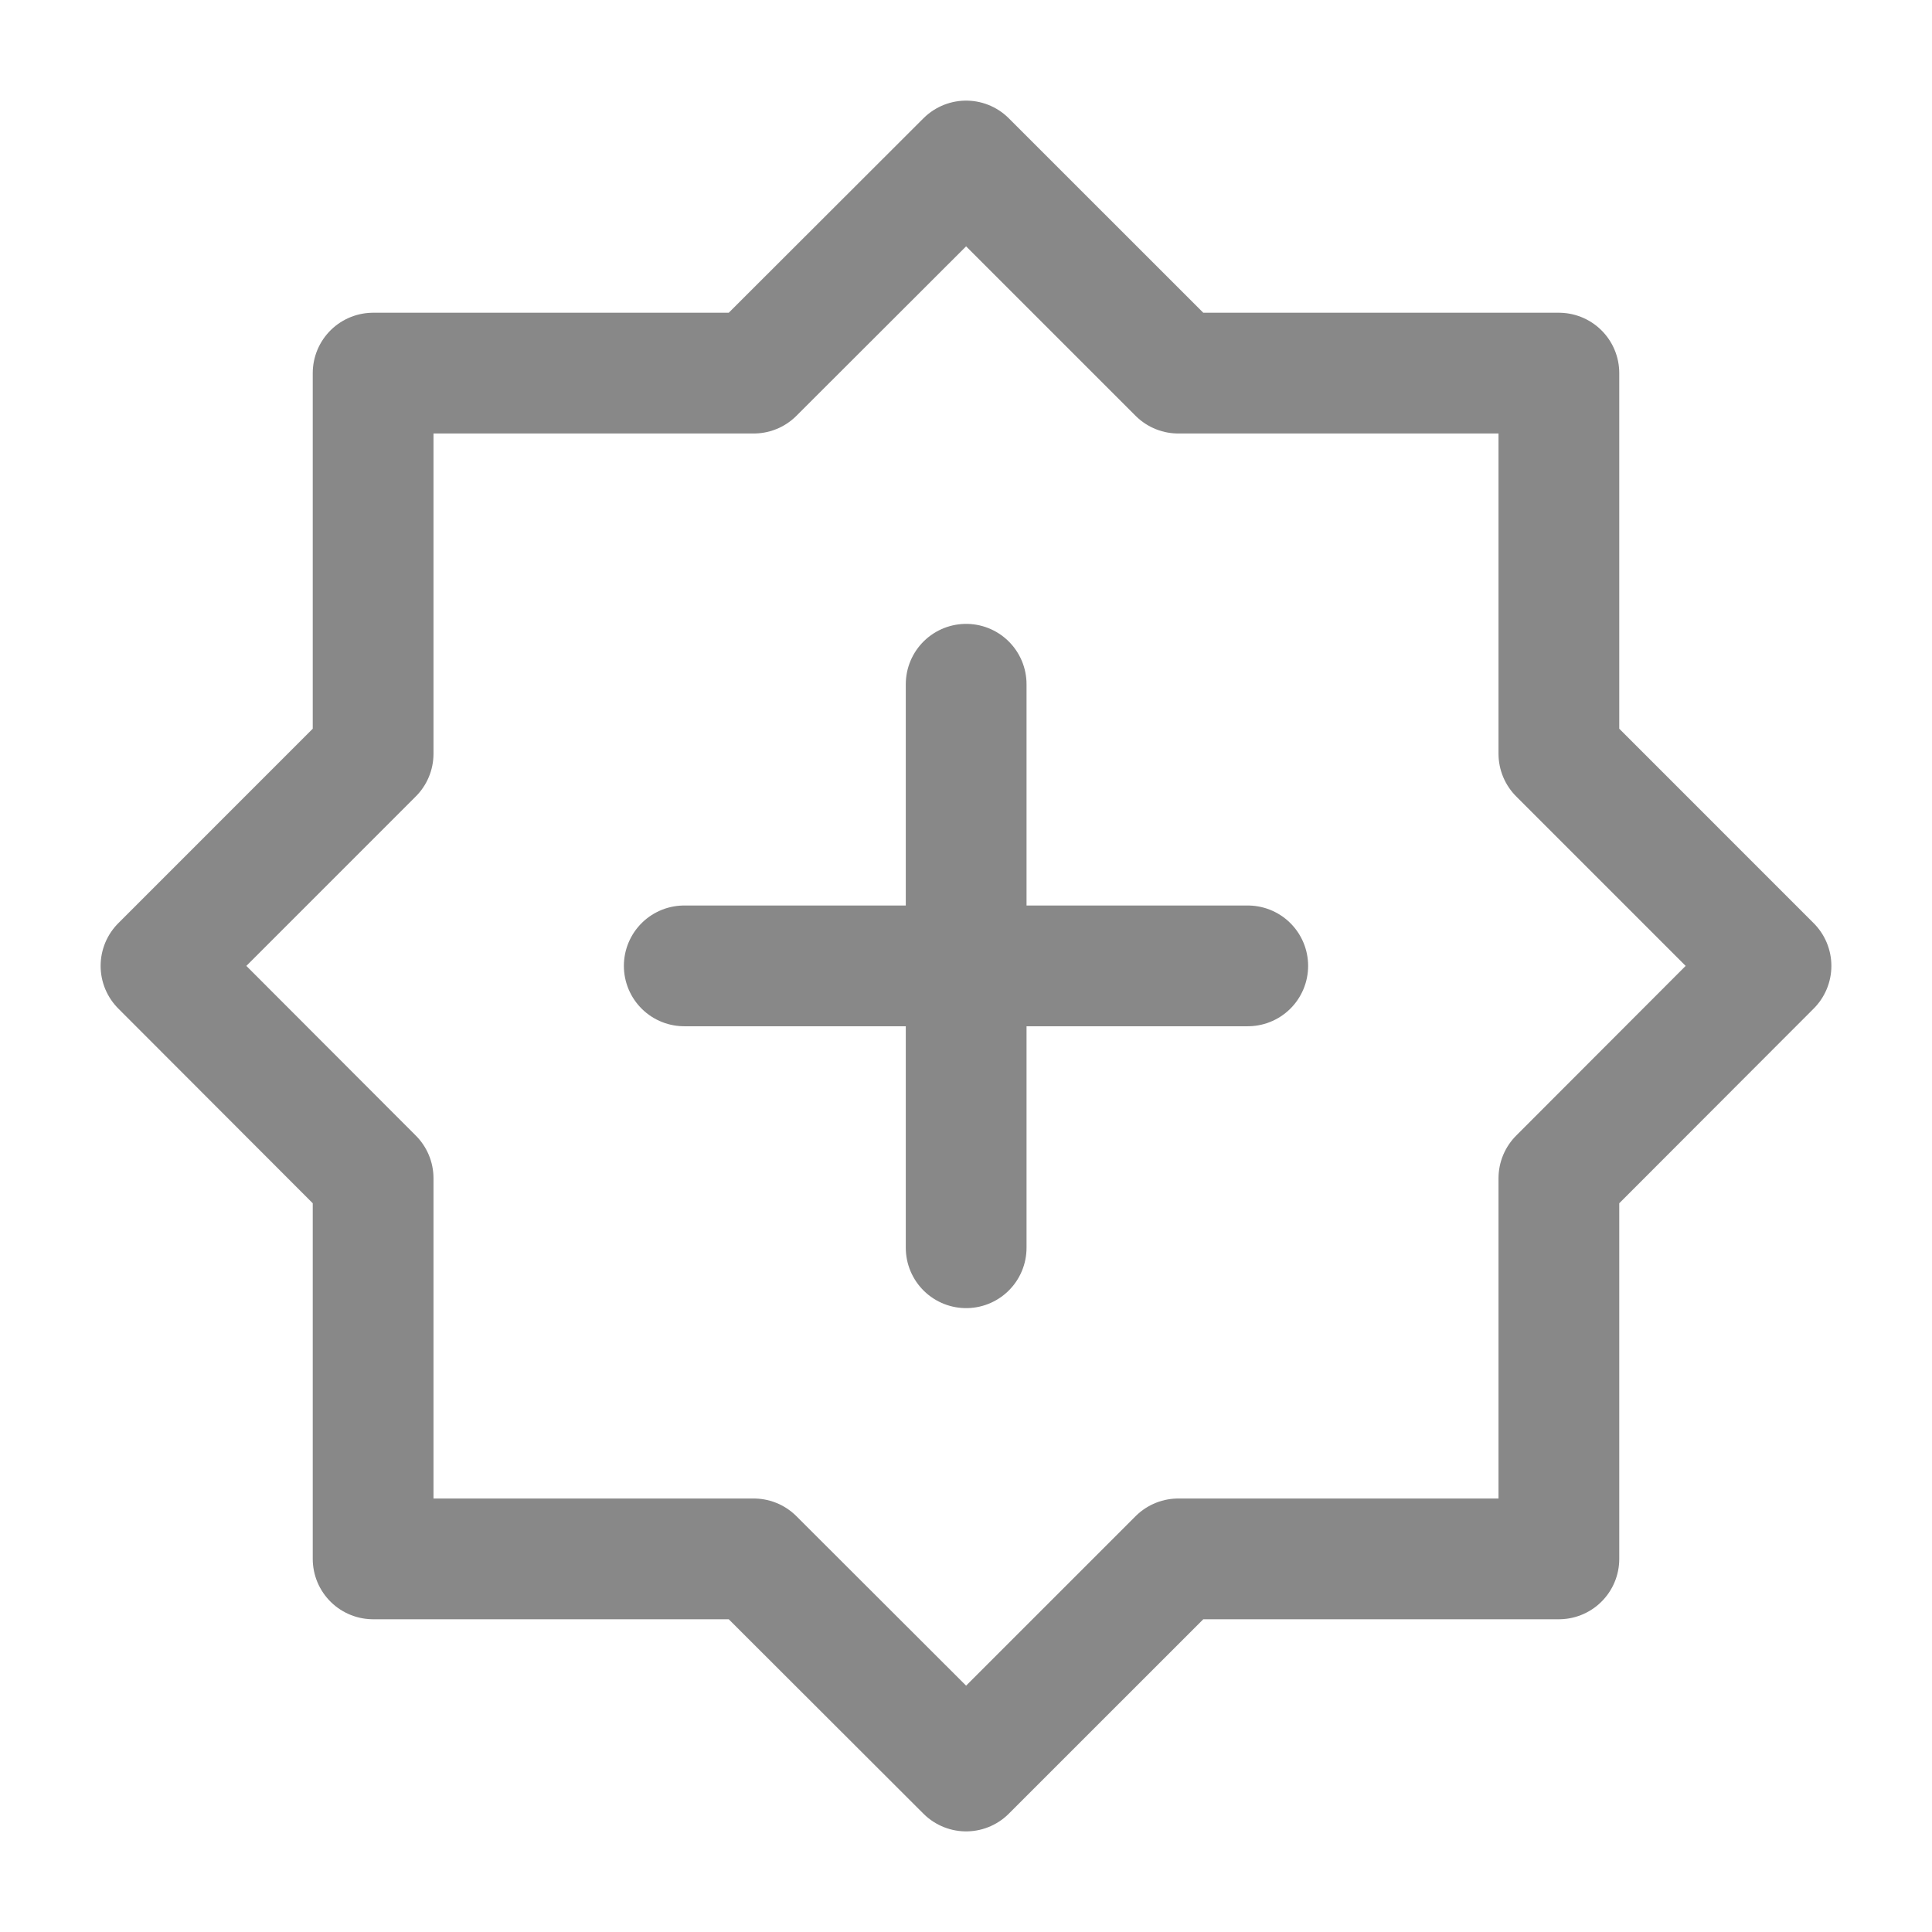
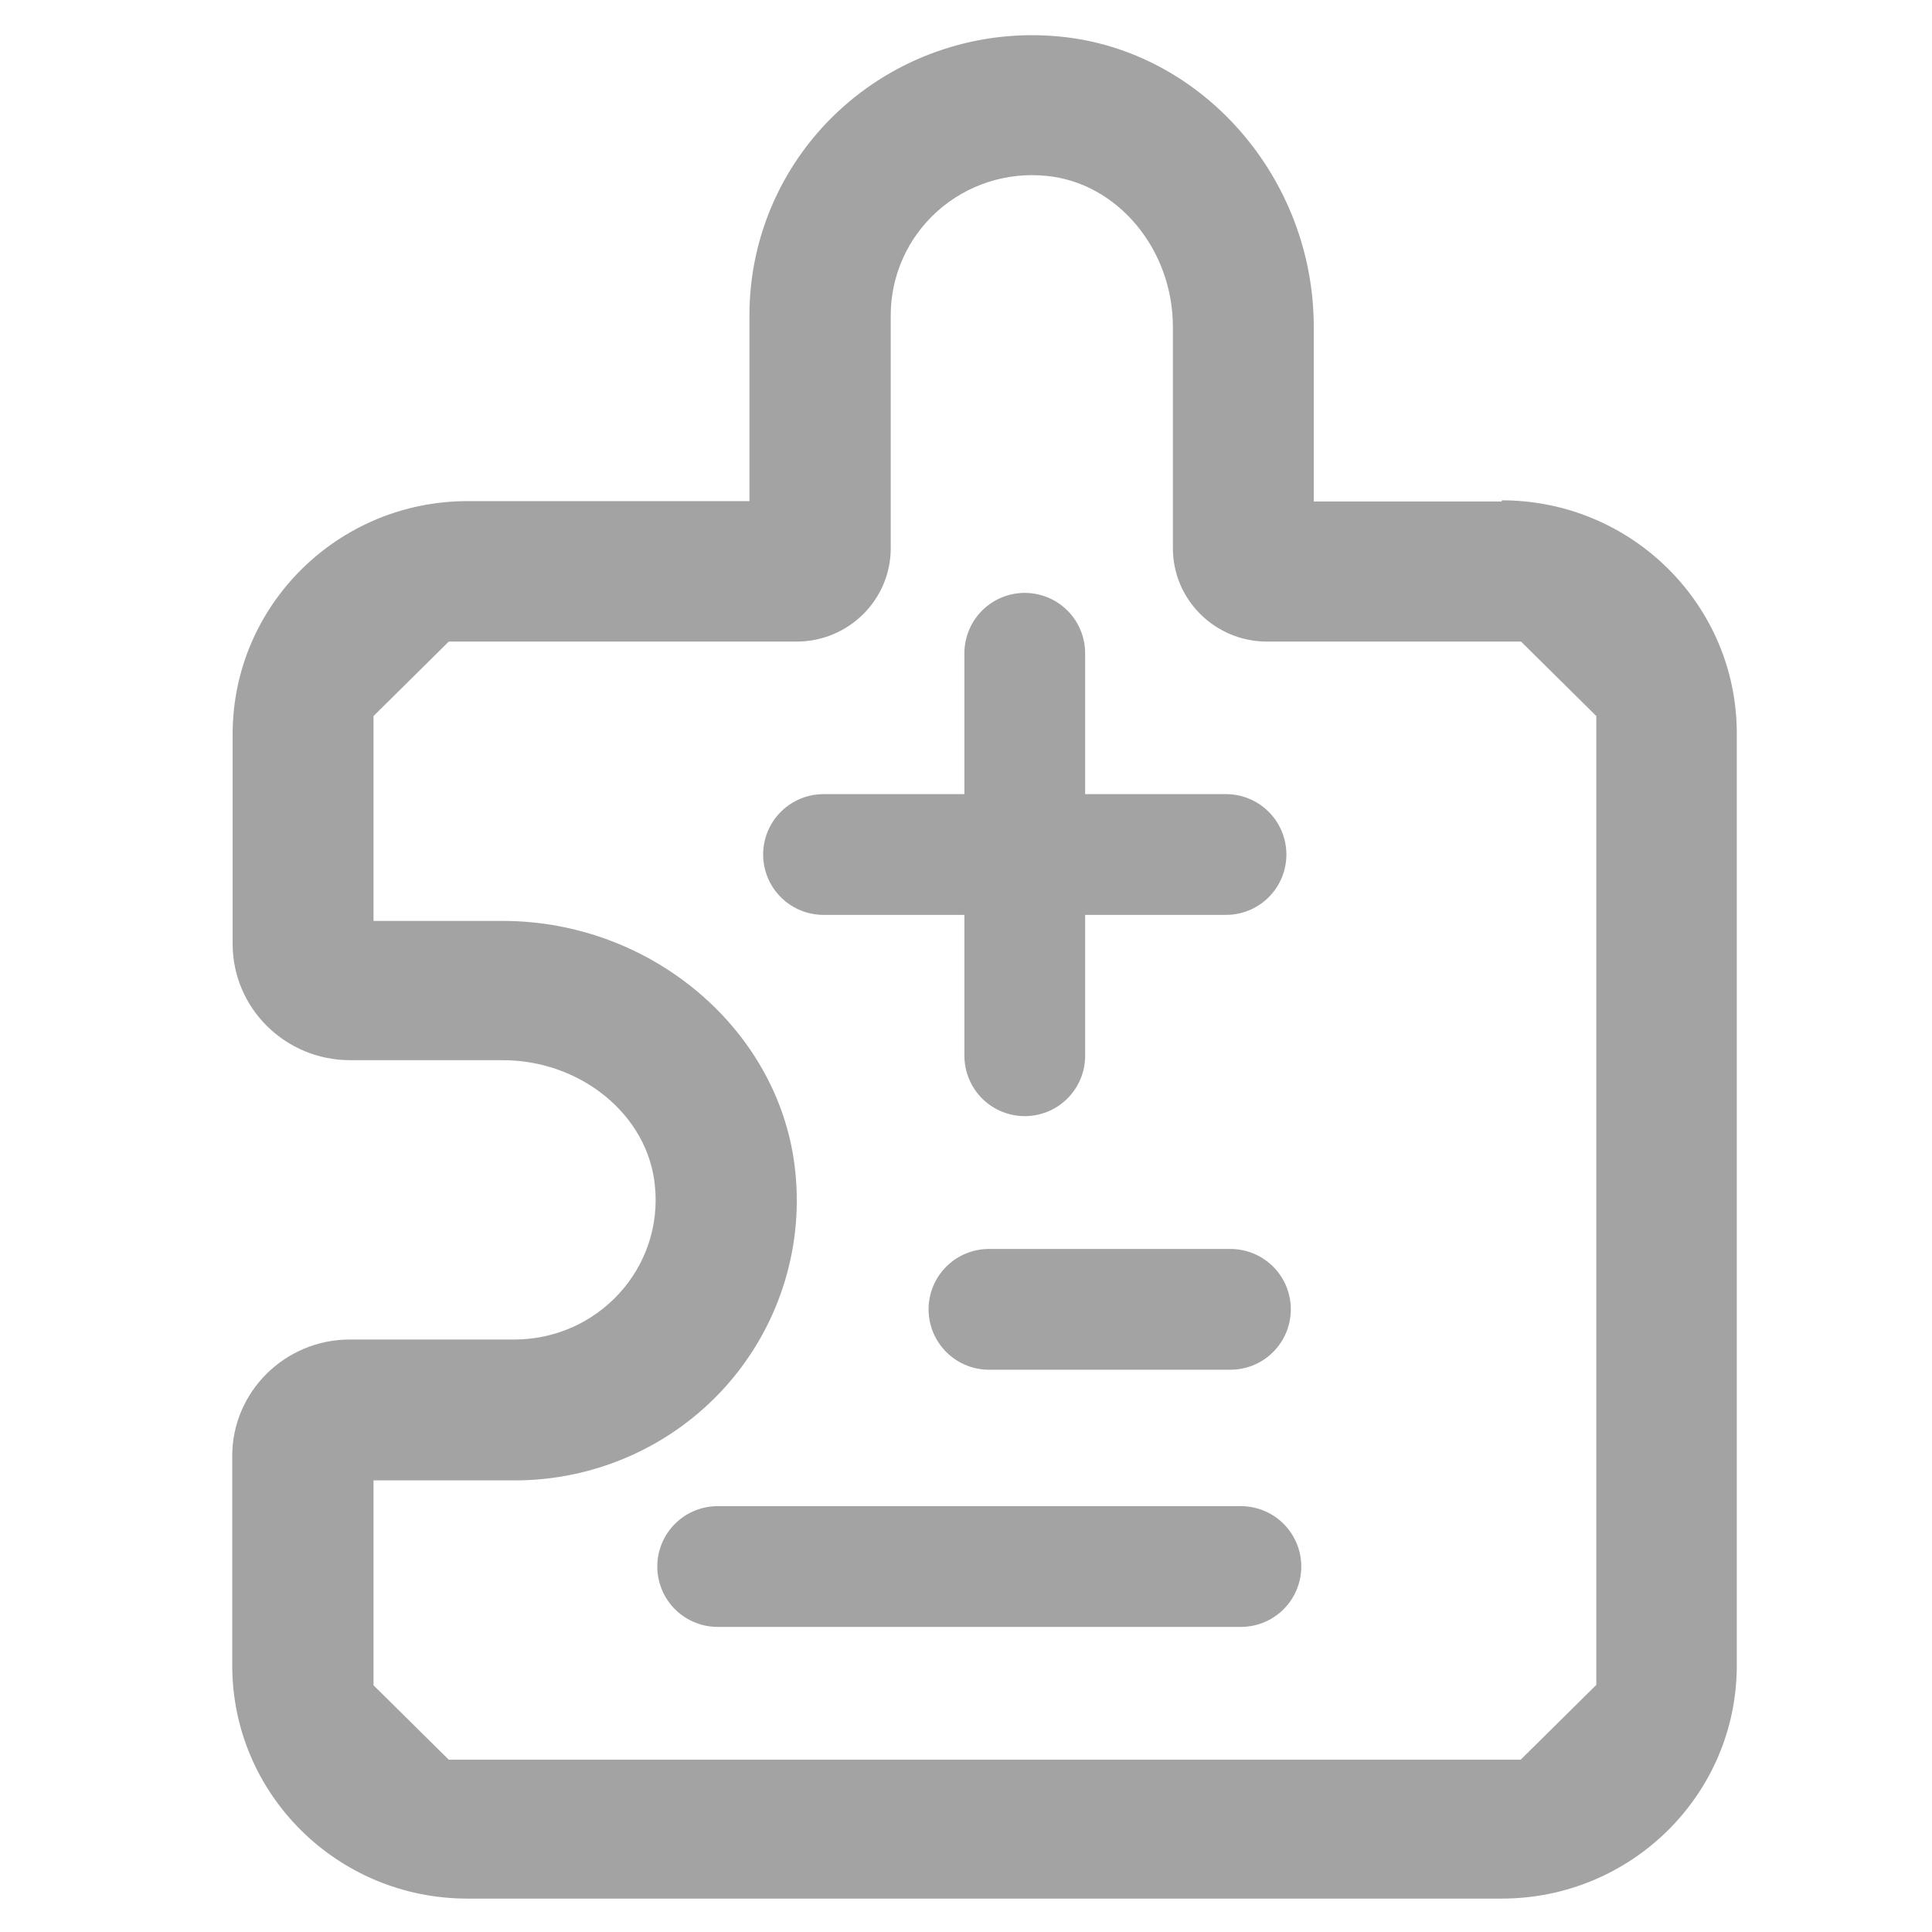
- <svg xmlns="http://www.w3.org/2000/svg" width="24" height="24" viewBox="0 0 48 48" fill="none">
-   <path d="M24.003 4L29.274 9.27H38.73V18.726L44 23.997L38.73 29.274V38.73H29.274L24.003 44L18.726 38.73H9.27V29.274L4 23.997L9.27 18.726V9.27H18.726L24.003 4Z" fill="none" stroke="#888" stroke-width="3" stroke-miterlimit="10" stroke-linecap="round" stroke-linejoin="round" />
-   <path d="M17 23.997H31" stroke="#888" stroke-width="3" stroke-miterlimit="10" stroke-linecap="round" stroke-linejoin="round" />
-   <path d="M24.004 17V31" stroke="#888" stroke-width="3" stroke-miterlimit="10" stroke-linecap="round" stroke-linejoin="round" />
+ <svg xmlns="http://www.w3.org/2000/svg" width="24" height="24" viewBox="0 0 48 48" fill="context-fill" fill-opacity="context-fill-opacity">
+   <path d="m37.31,12.46l-4.67,0l0,-4.34c0,-3.69 -2.76,-6.86 -6.29,-7.21a7.02,6.95 0 0 0 -7.73,6.91l0,4.63l-7,0a5.84,5.79 0 0 0 -5.84,5.79l0,5.21c0,1.60 1.31,2.89 2.92,2.89l3.79,0c1.95,0 3.61,1.37 3.78,3.11a3.48,3.45 0 0 1 -0.89,2.69c-0.67,0.73 -1.61,1.14 -2.60,1.14l-4.09,0c-1.61,0 -2.92,1.30 -2.92,2.89l0,5.21a5.84,5.79 0 0 0 5.84,5.79l25.70,0a5.84,5.79 0 0 0 5.84,-5.79l0,-23.16a5.84,5.79 0 0 0 -5.84,-5.79l0.00,-0.00zm2.34,29.41l-1.87,1.85l-26.63,0l-1.87,-1.85l0,-5.09l3.51,0c1.98,0 3.87,-0.83 5.20,-2.29a7.03,6.97 0 0 0 1.77,-5.37c-0.35,-3.50 -3.55,-6.24 -7.27,-6.24l-3.21,0l0,-5.09l1.87,-1.85l8.64,0a2.34,2.32 0 0 0 2.34,-2.32l0,-5.79a3.51,3.48 0 0 1 3.87,-3.46c1.76,0.17 3.14,1.82 3.14,3.75l0,5.50a2.34,2.32 0 0 0 2.34,2.32l6.31,0l1.87,1.85l0,24.08l0.00,-0.00z" fill="#a3a3a3" />
+   <path stroke-linejoin="round" stroke-linecap="round" stroke-width="3" stroke="#a3a3a3" d="m17.83,38.92l13,0" />
+   <path stroke-linejoin="round" stroke-linecap="round" stroke-width="3" stroke="#a3a3a3" d="m24.57,32.53l6,0" />
+   <path stroke-linejoin="round" stroke-linecap="round" stroke-width="3" stroke="#a3a3a3" d="m20.46,21.23l10,0" />
+   <path stroke-linejoin="round" stroke-linecap="round" stroke-width="3" stroke="#a3a3a3" d="m25.46,26.23l0,-10" />
</svg>
